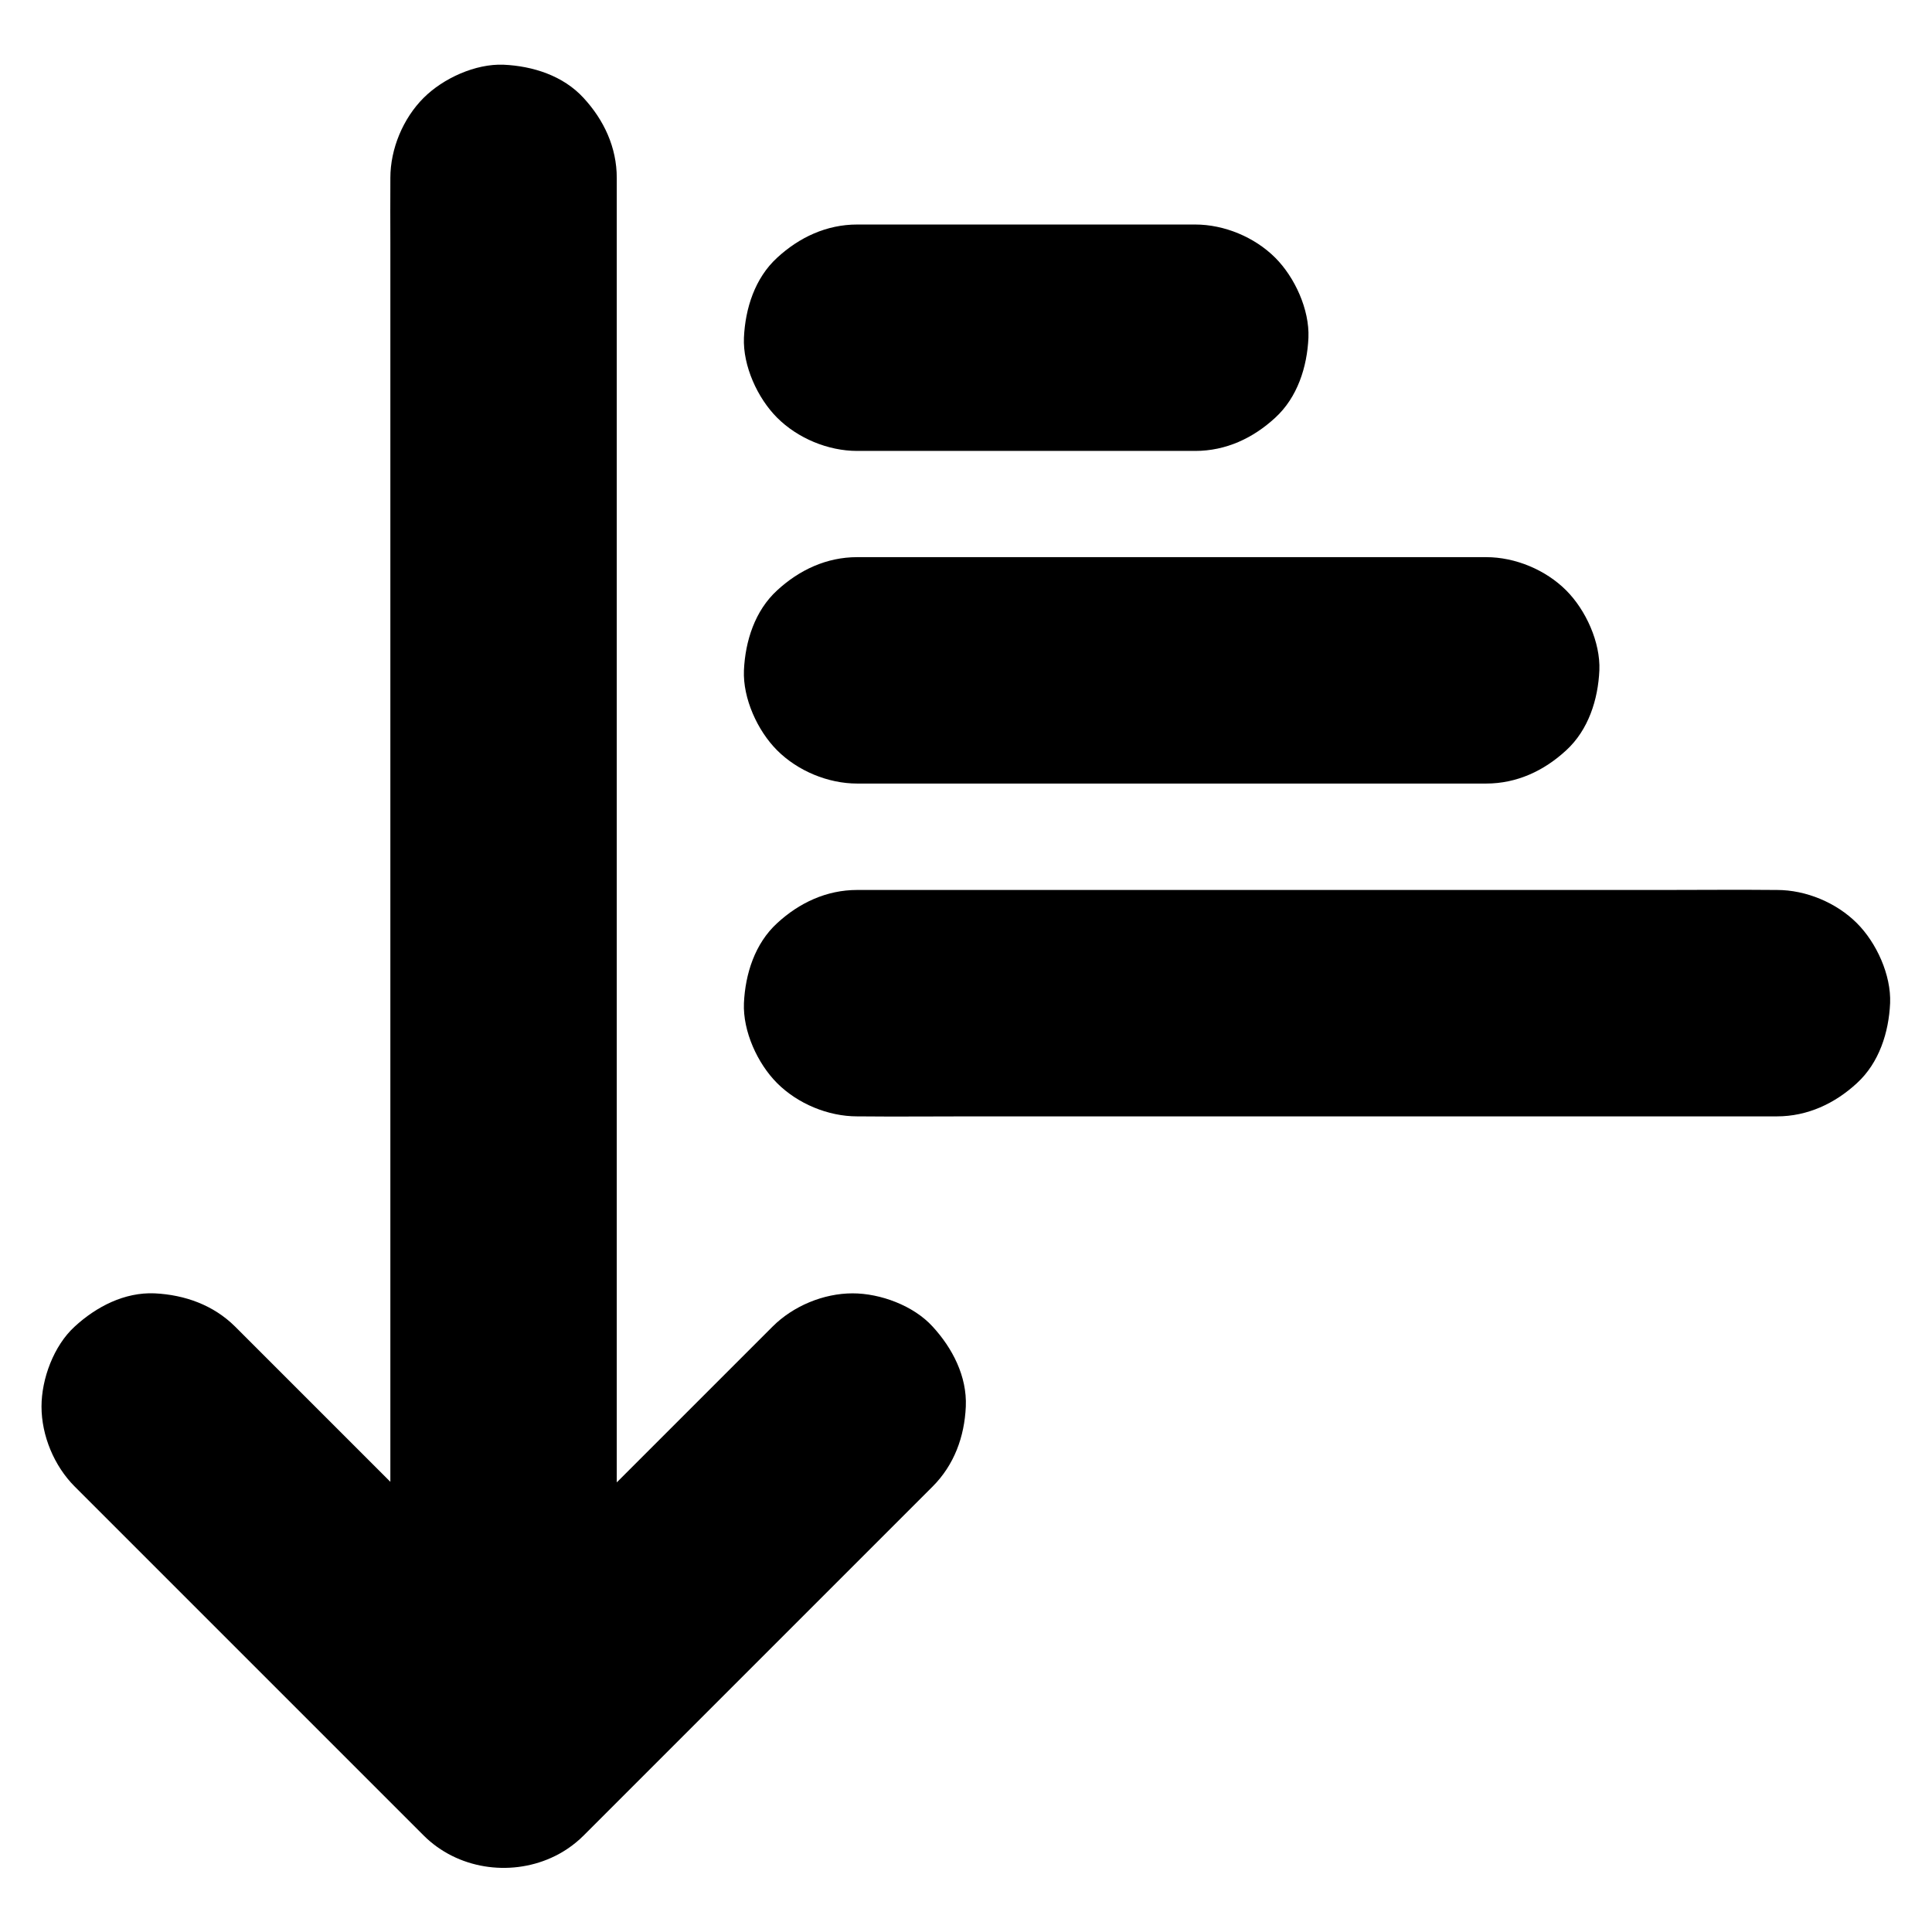
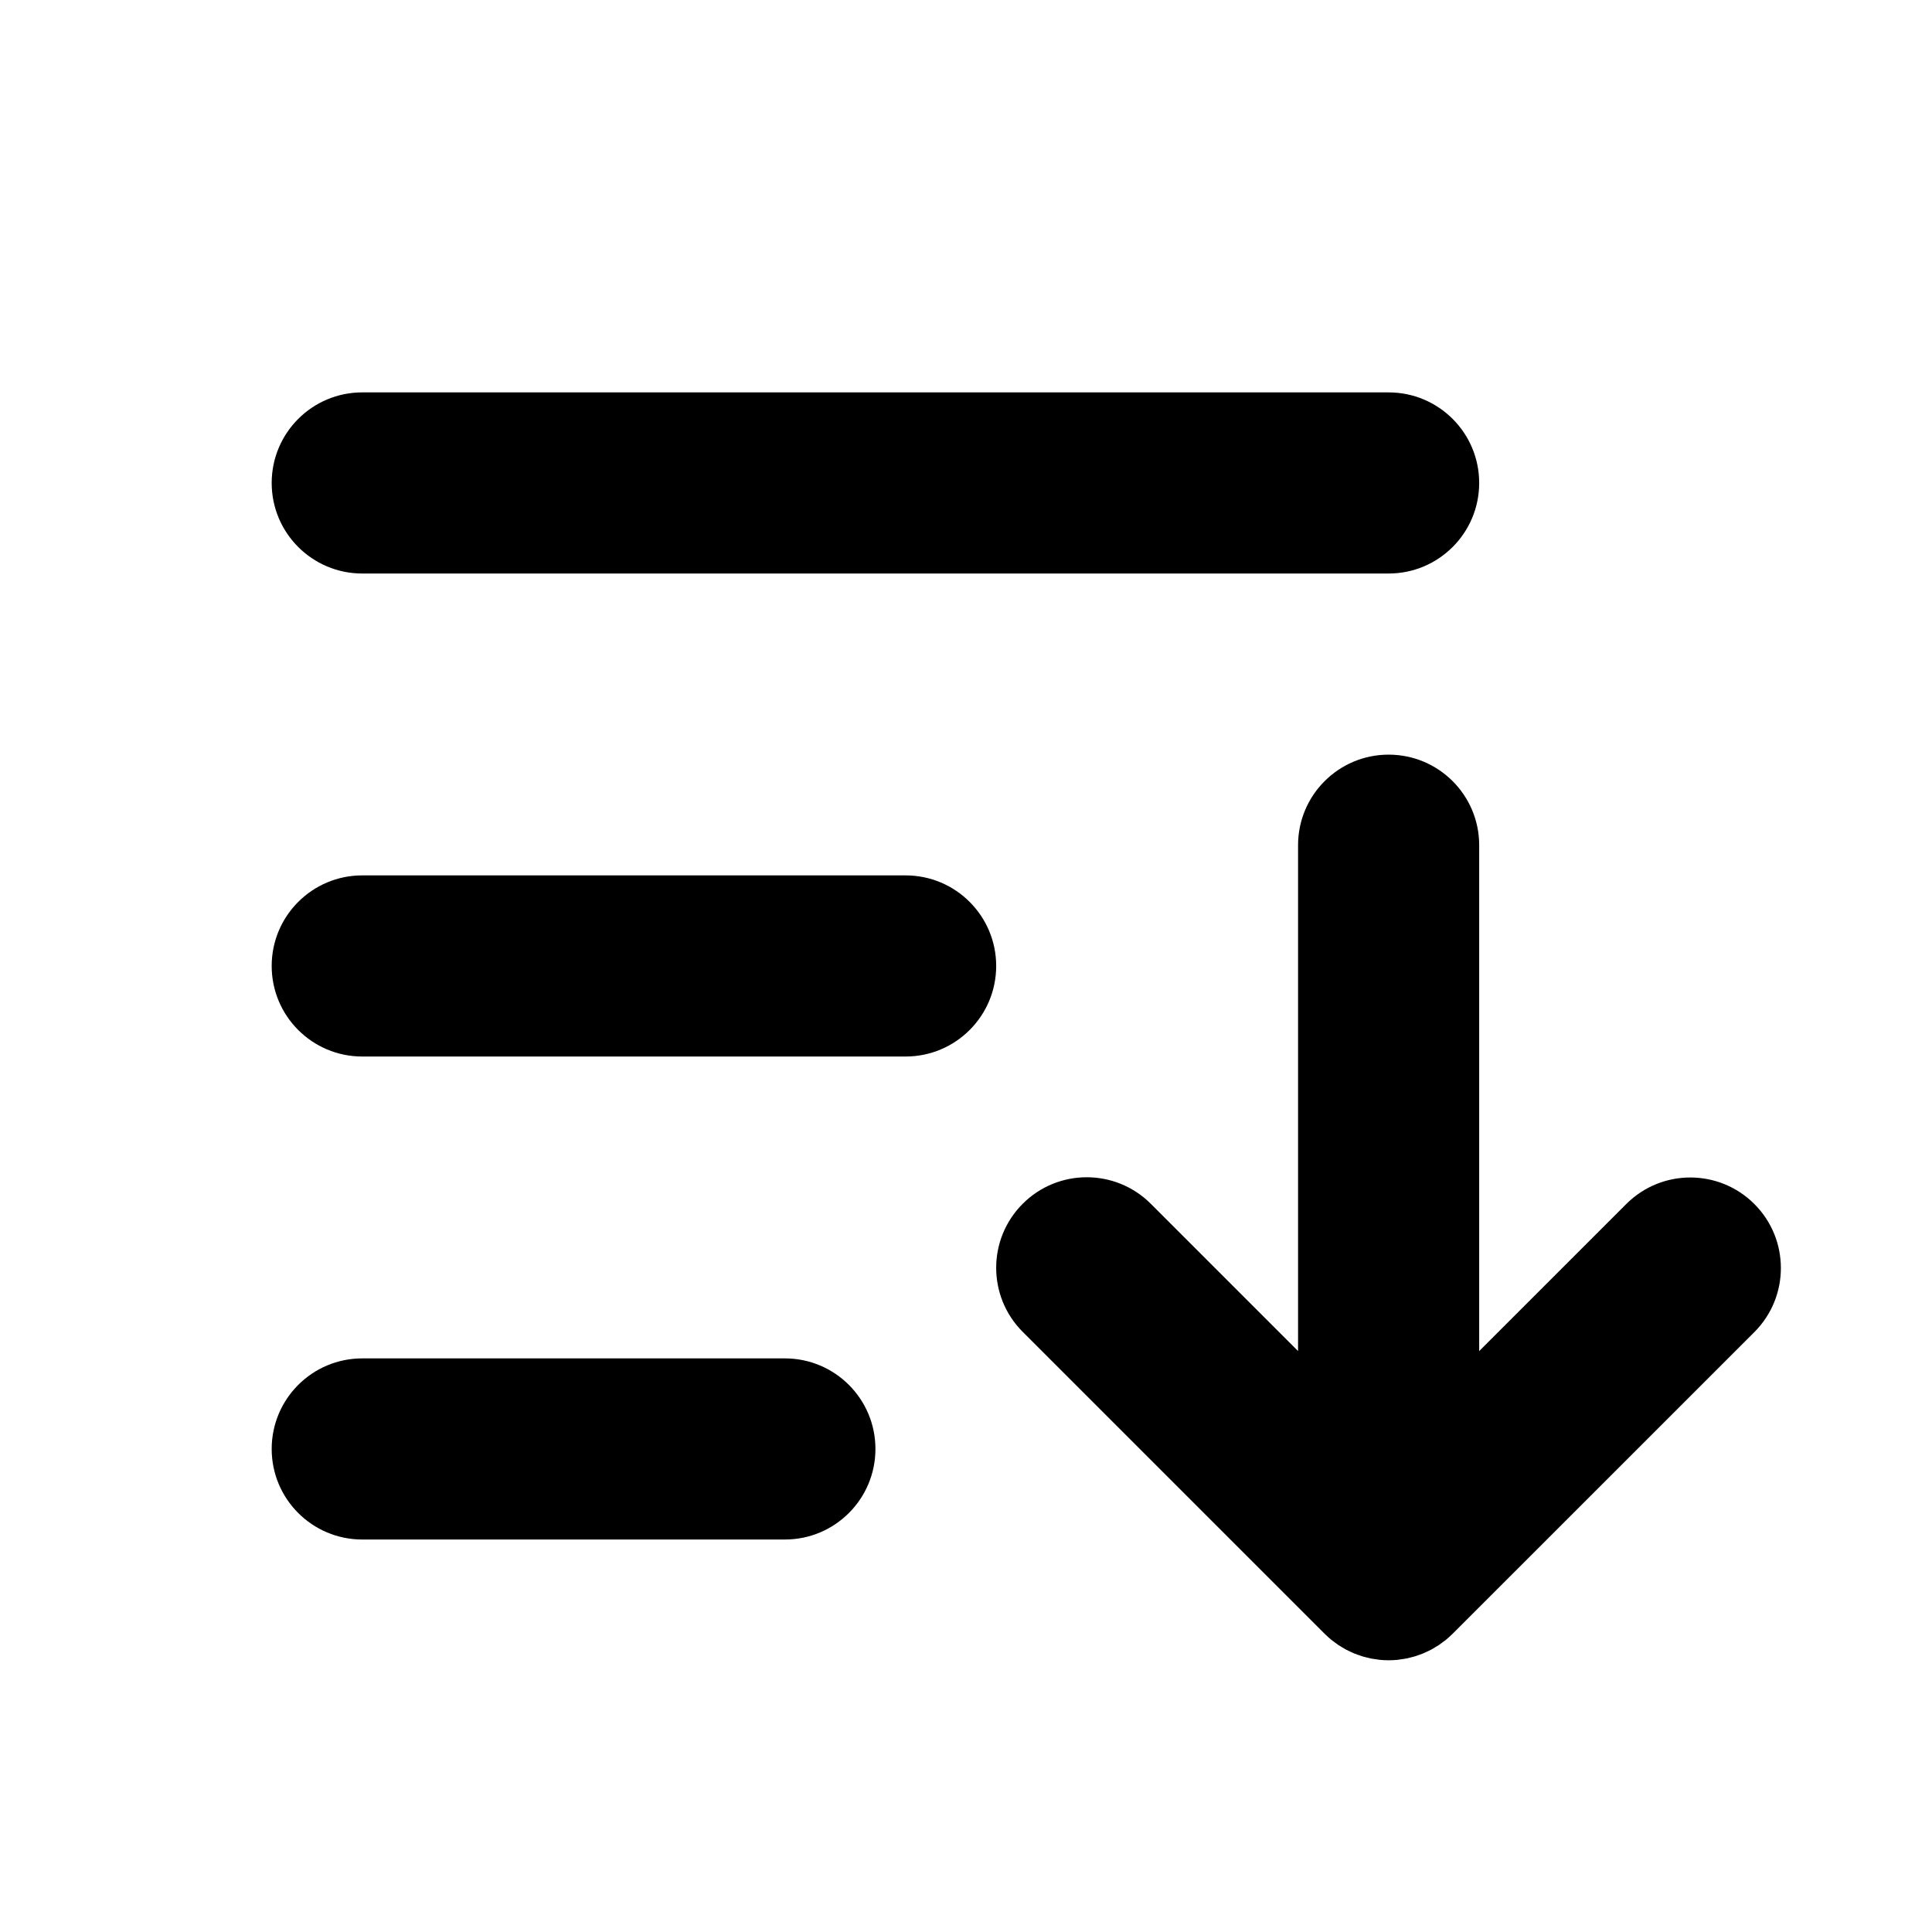
- <svg xmlns="http://www.w3.org/2000/svg" fill="currentColor" viewBox="0 0 1024 1024">
-   <path d="M511.9 745.5c-.7 15.9-6.1 30.9-17.6 42.4l-62.6 62.6-99.6 99.6-22.7 22.7c-5.1 5.1-11 9.1-17.3 11.9-22.1 9.9-49.7 6-67.6-11.9L39.6 787.9C28.7 777 22 760.9 22 745.5c0-14.7 6.5-32.3 17.6-42.4C51 692.6 66 684.8 82 685.5c16 .8 31.1 6.2 42.6 17.6l62.6 62.6 19.7 19.7V128.3c0-10.9-.1-21.8 0-32.6v-1.4c0-15.4 6.7-31.5 17.6-42.4 10.4-10.4 27.5-18.2 42.4-17.6 15.5.7 31.6 5.8 42.4 17.6 10.8 11.7 17.6 26.2 17.6 42.4v691.4l59.9-59.9 22.7-22.7c10.9-10.9 27-17.6 42.4-17.6 14.7 0 32.3 6.5 42.4 17.6 10.5 11.4 18.3 26.4 17.6 42.4z" />
-   <path d="M454.3 471.7c-16.2 0-30.7 6.8-42.4 17.6-11.8 10.8-16.9 26.9-17.6 42.4-.6 14.9 7.2 32 17.6 42.4 10.9 10.9 27 17.6 42.4 17.6h.8c19.7.2 39.5 0 59.2 0h427.5c16.2 0 30.7-6.8 42.4-17.6 11.8-10.8 16.9-26.9 17.6-42.4.6-14.9-7.2-32-17.6-42.4-10.9-10.9-27-17.6-42.4-17.6h-.8c-19.7-.2-39.5 0-59.2 0H454.3zm333.4-56.4c16.3 0 30.7-6.8 42.4-17.6 11.8-10.8 16.9-26.9 17.6-42.4.6-14.9-7.2-32-17.6-42.4-10.9-10.9-27-17.6-42.4-17.6H454.3c-16.2 0-30.7 6.8-42.4 17.6-11.8 10.8-16.9 26.9-17.6 42.4-.6 14.9 7.2 32 17.6 42.4 10.9 10.9 27 17.6 42.4 17.6h333.4zM633.5 239c16.3 0 30.7-6.8 42.4-17.6 11.8-10.8 16.9-26.9 17.6-42.4.6-14.9-7.2-32-17.6-42.4-10.9-10.9-27-17.6-42.4-17.6H454.3c-16.2 0-30.7 6.8-42.4 17.6-11.8 10.8-16.9 26.9-17.6 42.4-.6 14.9 7.2 32 17.6 42.4 10.9 10.9 27 17.6 42.4 17.6h179.2z" />
+ <svg xmlns="http://www.w3.org/2000/svg" id="Flat" viewBox="0 0 256 256" color="currentColor" fill="currentColor">
+   <path d="M232.483,176.487l-39.999,39.993c-.036.036-.076.066-.112.102-.246.24-.499.472-.765.69-.145.119-.297.223-.446.334-.165.123-.326.251-.498.366-.172.116-.351.215-.528.321-.16.095-.315.195-.479.283-.179.096-.362.177-.545.263-.173.082-.343.168-.52.241-.176.073-.356.132-.535.196-.19.068-.379.142-.574.201-.178.054-.359.093-.539.139-.199.05-.396.106-.6.146-.208.041-.417.065-.626.096-.178.025-.354.059-.534.077-.394.039-.789.06-1.184.06s-.79-.021-1.184-.06c-.179-.018-.353-.051-.53-.077-.211-.03-.422-.055-.631-.096-.201-.04-.396-.096-.594-.146-.182-.045-.365-.085-.544-.14-.194-.059-.381-.131-.57-.2-.18-.064-.361-.124-.539-.197-.177-.074-.346-.16-.519-.241-.182-.086-.366-.167-.545-.263-.165-.088-.321-.188-.481-.284-.176-.105-.354-.205-.526-.319-.174-.117-.338-.247-.505-.372-.146-.109-.296-.211-.438-.328-.285-.234-.558-.482-.82-.741-.019-.019-.04-.034-.059-.053l-40-40a12,12,0,0,1,16.971-16.971L172,179.023V111.994a12,12,0,0,1,24,0v67.032L215.515,159.514A12,12,0,0,1,232.483,176.487ZM119.999,115.994H48a12,12,0,0,0,0,24h71.999a12,12,0,0,0,0-24Zm-71.999-40H183.999a12,12,0,0,0,0-24H48a12,12,0,0,0,0,24Zm56,104H48a12,12,0,0,0,0,24h56a12,12,0,0,0,0-24Z" />
</svg>
